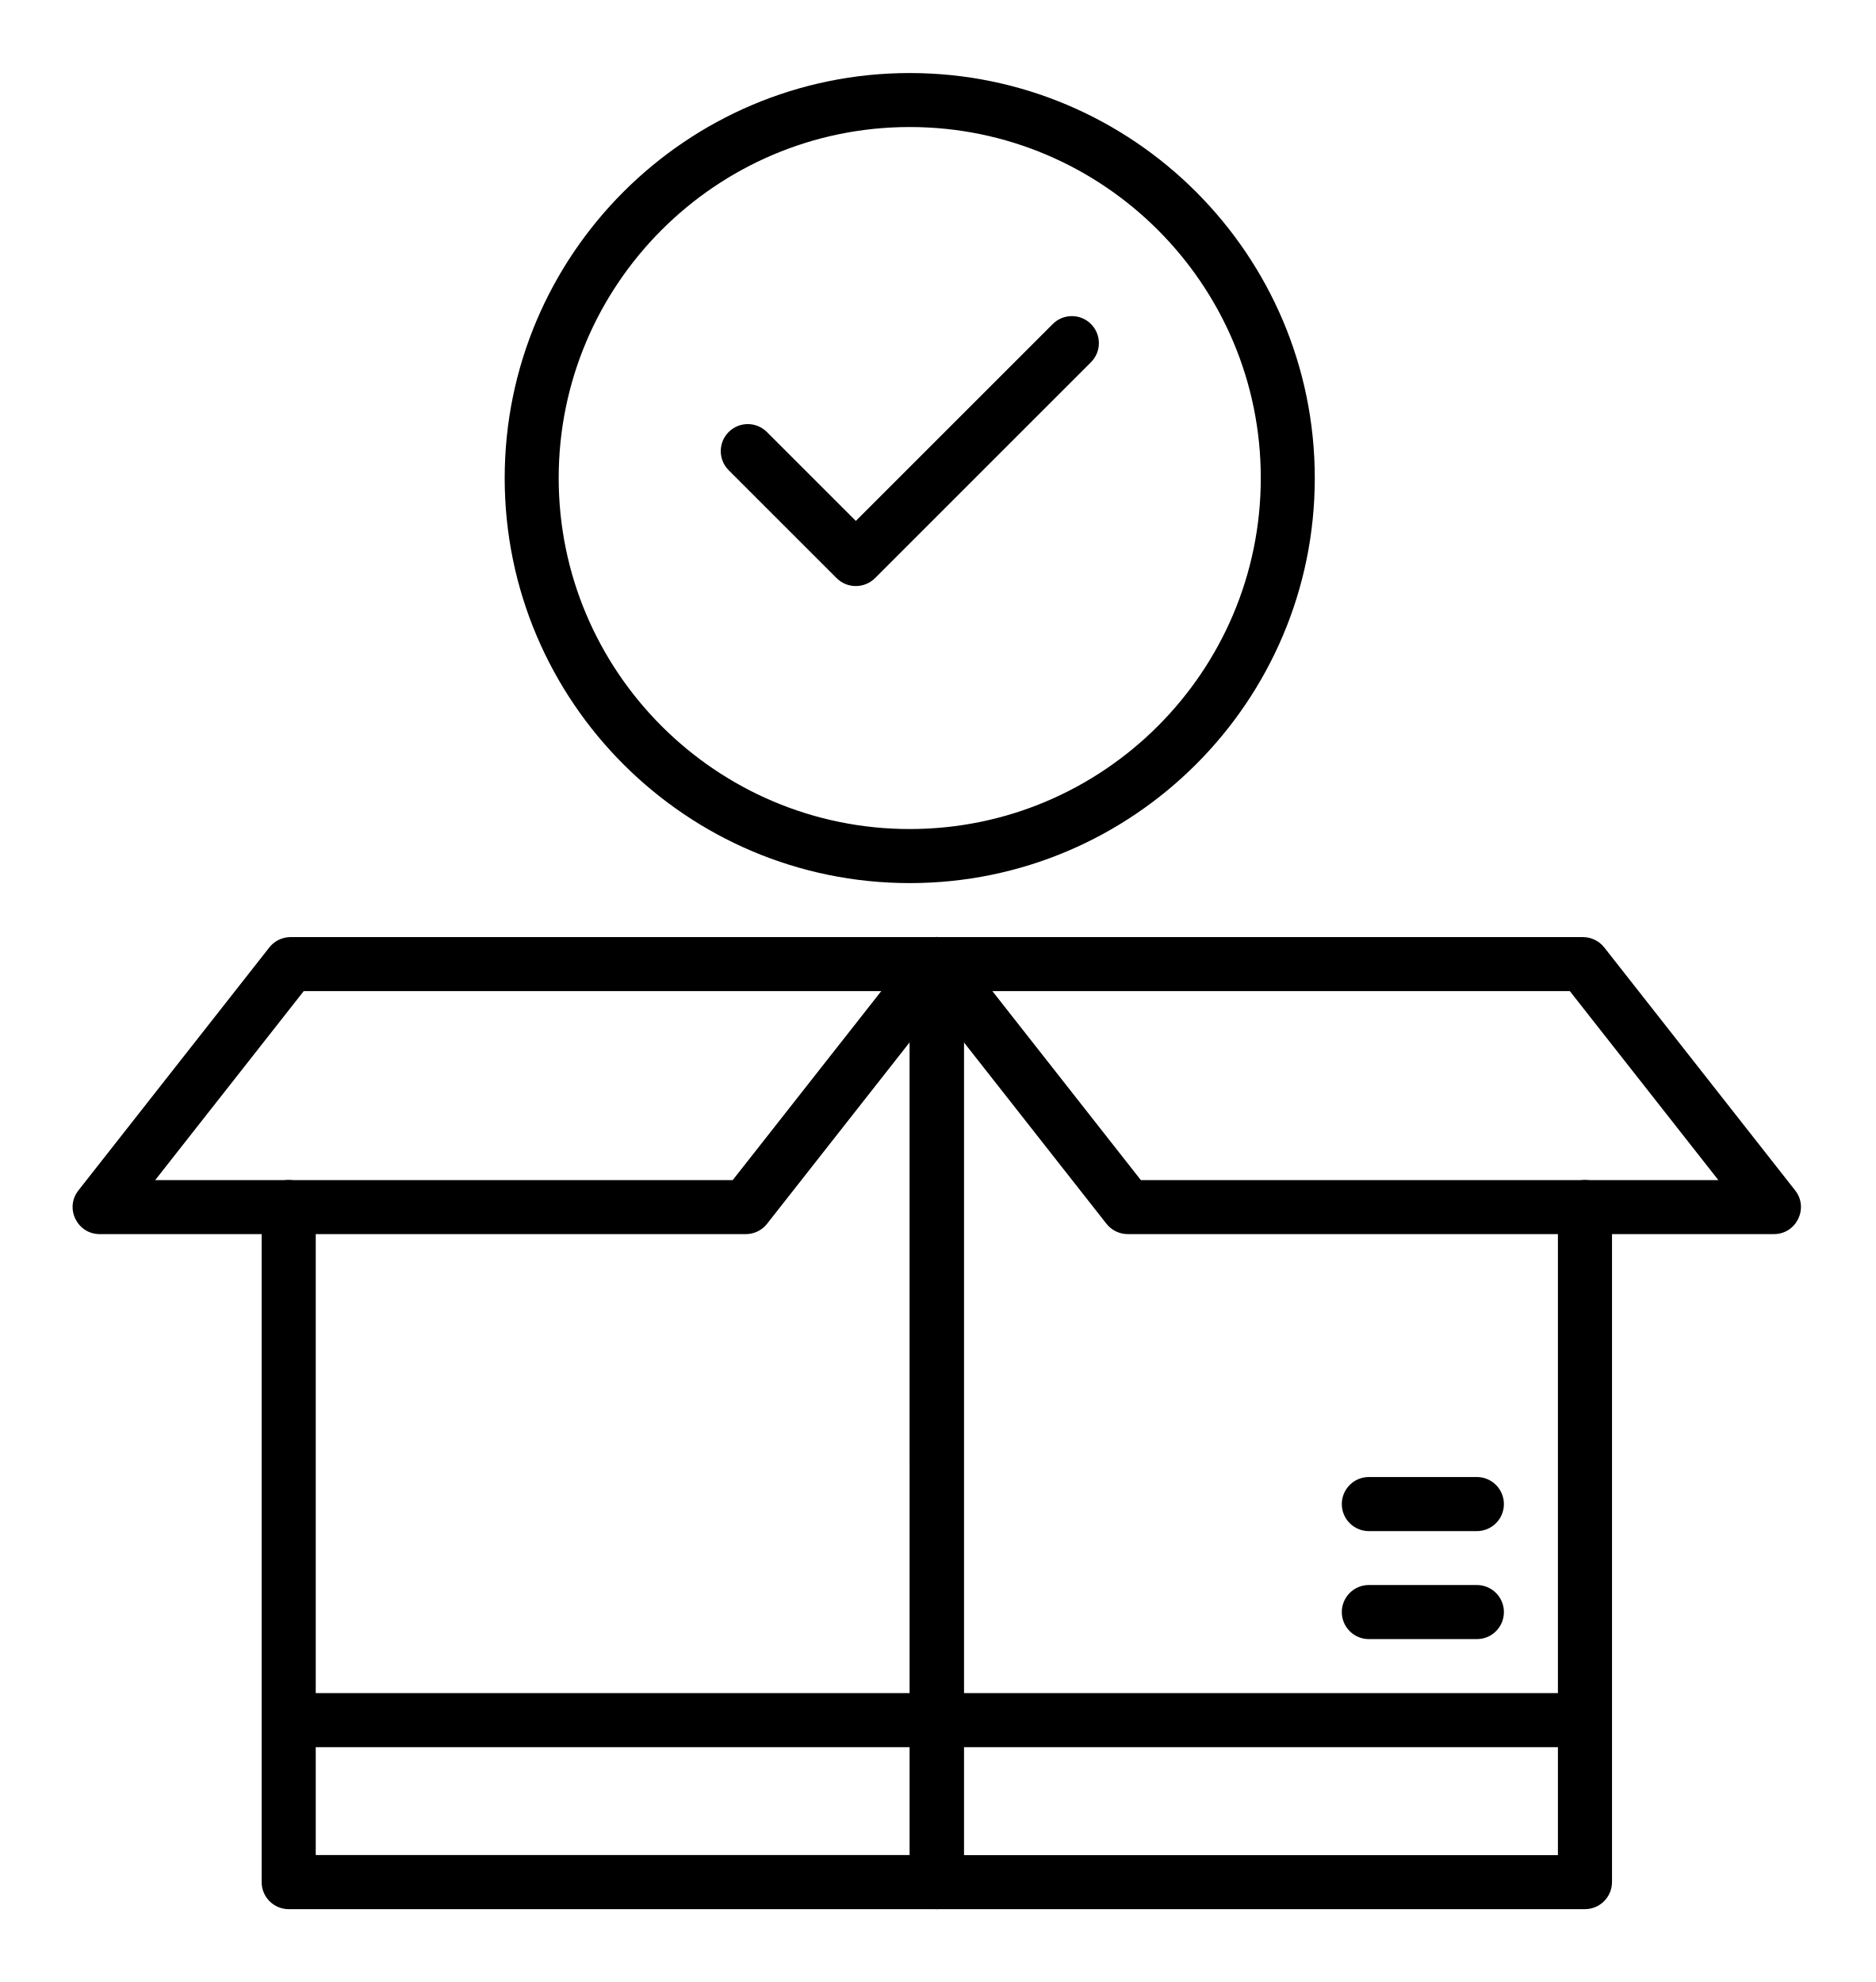
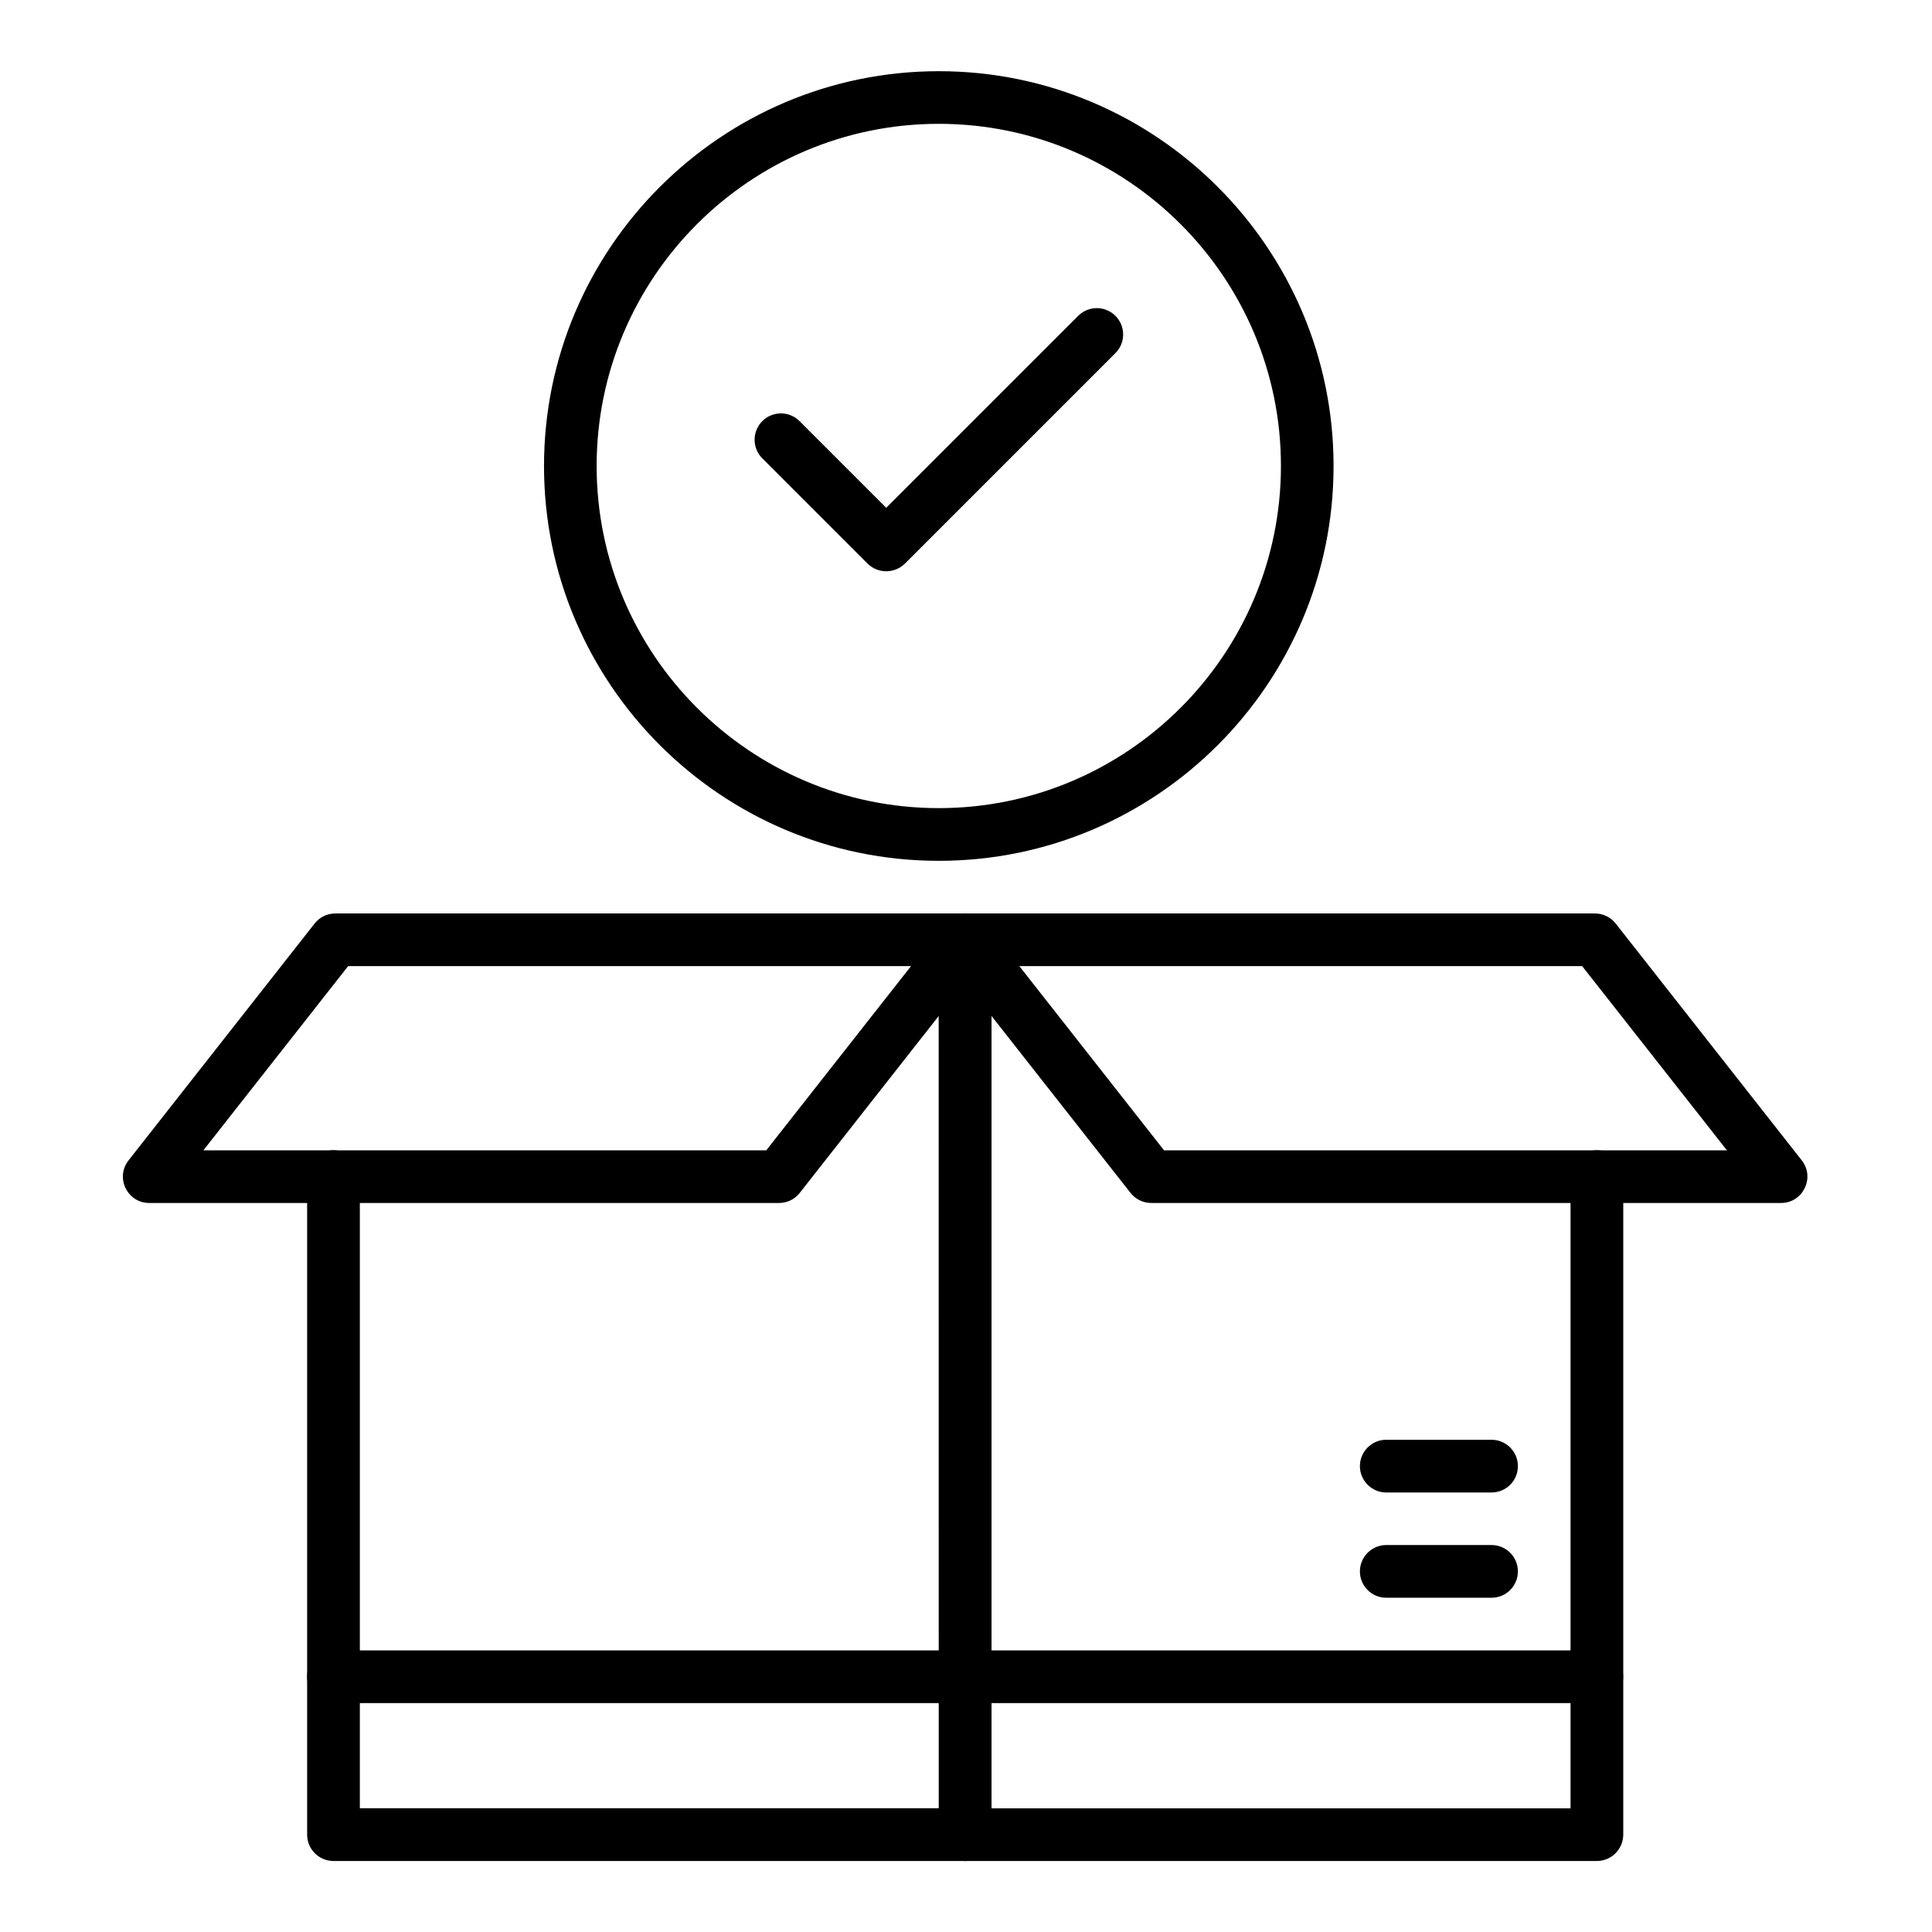
- <svg xmlns="http://www.w3.org/2000/svg" version="1.1" viewBox="1.82 -0.98 96.45 101.95">
+ <svg xmlns="http://www.w3.org/2000/svg" version="1.1" viewBox="-0.93 -0.98 101.95 101.95">
  <path d="m50 97.223h-33.332c-0.766 0-1.391-0.621-1.391-1.391v-34.723c0-0.766 0.621-1.391 1.391-1.391 0.766 0 1.391 0.621 1.391 1.391v33.332h30.555l-0.004-45.832c0-0.766 0.621-1.391 1.391-1.391 0.766 0 1.391 0.621 1.391 1.391v47.223c0 0.77-0.625 1.391-1.391 1.391z" />
  <path d="m40.18 62.5h-33.234c-1.156 0-1.809-1.336-1.094-2.246l9.82-12.5c0.262-0.336 0.664-0.531 1.094-0.531h33.184c1.168-0.043 1.875 1.312 1.141 2.246l-9.82 12.5c-0.262 0.336-0.664 0.531-1.09 0.531zm-30.379-2.777h29.703l7.641-9.723h-29.703z" />
  <path d="m49.902 88.891h-33.234c-0.766 0-1.391-0.621-1.391-1.391 0-0.766 0.621-1.391 1.391-1.391h33.234c0.766 0 1.391 0.621 1.391 1.391-0.004 0.766-0.625 1.391-1.391 1.391z" />
  <path d="m83.332 97.223h-33.332c-0.766 0-1.391-0.621-1.391-1.391v-47.223c0-0.766 0.621-1.391 1.391-1.391 0.766 0 1.391 0.621 1.391 1.391v45.836h30.555v-33.336c0-0.766 0.621-1.391 1.391-1.391 0.766 0 1.391 0.621 1.391 1.391v34.723c-0.004 0.77-0.625 1.391-1.395 1.391z" />
  <path d="m93.055 62.5h-33.234c-0.426 0-0.828-0.195-1.094-0.531l-9.82-12.5c-0.672-0.852-0.176-2.246 1.191-2.246h33.137c0.426 0 0.828 0.195 1.094 0.531l9.82 12.5c0.711 0.906 0.066 2.246-1.094 2.246zm-32.559-2.777h29.703l-7.641-9.723h-29.699z" />
  <path d="m83.332 88.891h-33.234c-0.766 0-1.391-0.621-1.391-1.391 0-0.766 0.621-1.391 1.391-1.391h33.234c0.766 0 1.391 0.621 1.391 1.391 0 0.766-0.621 1.391-1.391 1.391z" />
  <path d="m48.609 44.445c-11.488 0-20.832-9.348-20.832-20.832 0-11.488 9.348-20.836 20.832-20.836 11.488 0 20.832 9.348 20.832 20.832 0.004 11.488-9.344 20.836-20.832 20.836zm0-38.891c-9.957 0-18.055 8.102-18.055 18.055 0 9.957 8.102 18.055 18.055 18.055 9.957 0 18.055-8.102 18.055-18.055 0.004-9.953-8.098-18.055-18.055-18.055z" />
  <path d="m44.852 28.762-5.555-5.555c-0.543-0.543-0.543-1.422 0-1.965 0.543-0.543 1.422-0.543 1.965 0l4.574 4.574 10.129-10.129c0.543-0.543 1.422-0.543 1.965 0 0.543 0.543 0.543 1.422 0 1.965l-11.109 11.109c-0.547 0.539-1.426 0.539-1.969 0z" />
  <path d="m77.777 83.332h-5.555c-0.766 0-1.391-0.621-1.391-1.391 0-0.766 0.621-1.391 1.391-1.391h5.555c0.766 0 1.391 0.621 1.391 1.391 0 0.77-0.621 1.391-1.391 1.391z" />
  <path d="m77.777 77.777h-5.555c-0.766 0-1.391-0.621-1.391-1.391 0-0.766 0.621-1.391 1.391-1.391h5.555c0.766 0 1.391 0.621 1.391 1.391s-0.621 1.391-1.391 1.391z" />
</svg>
